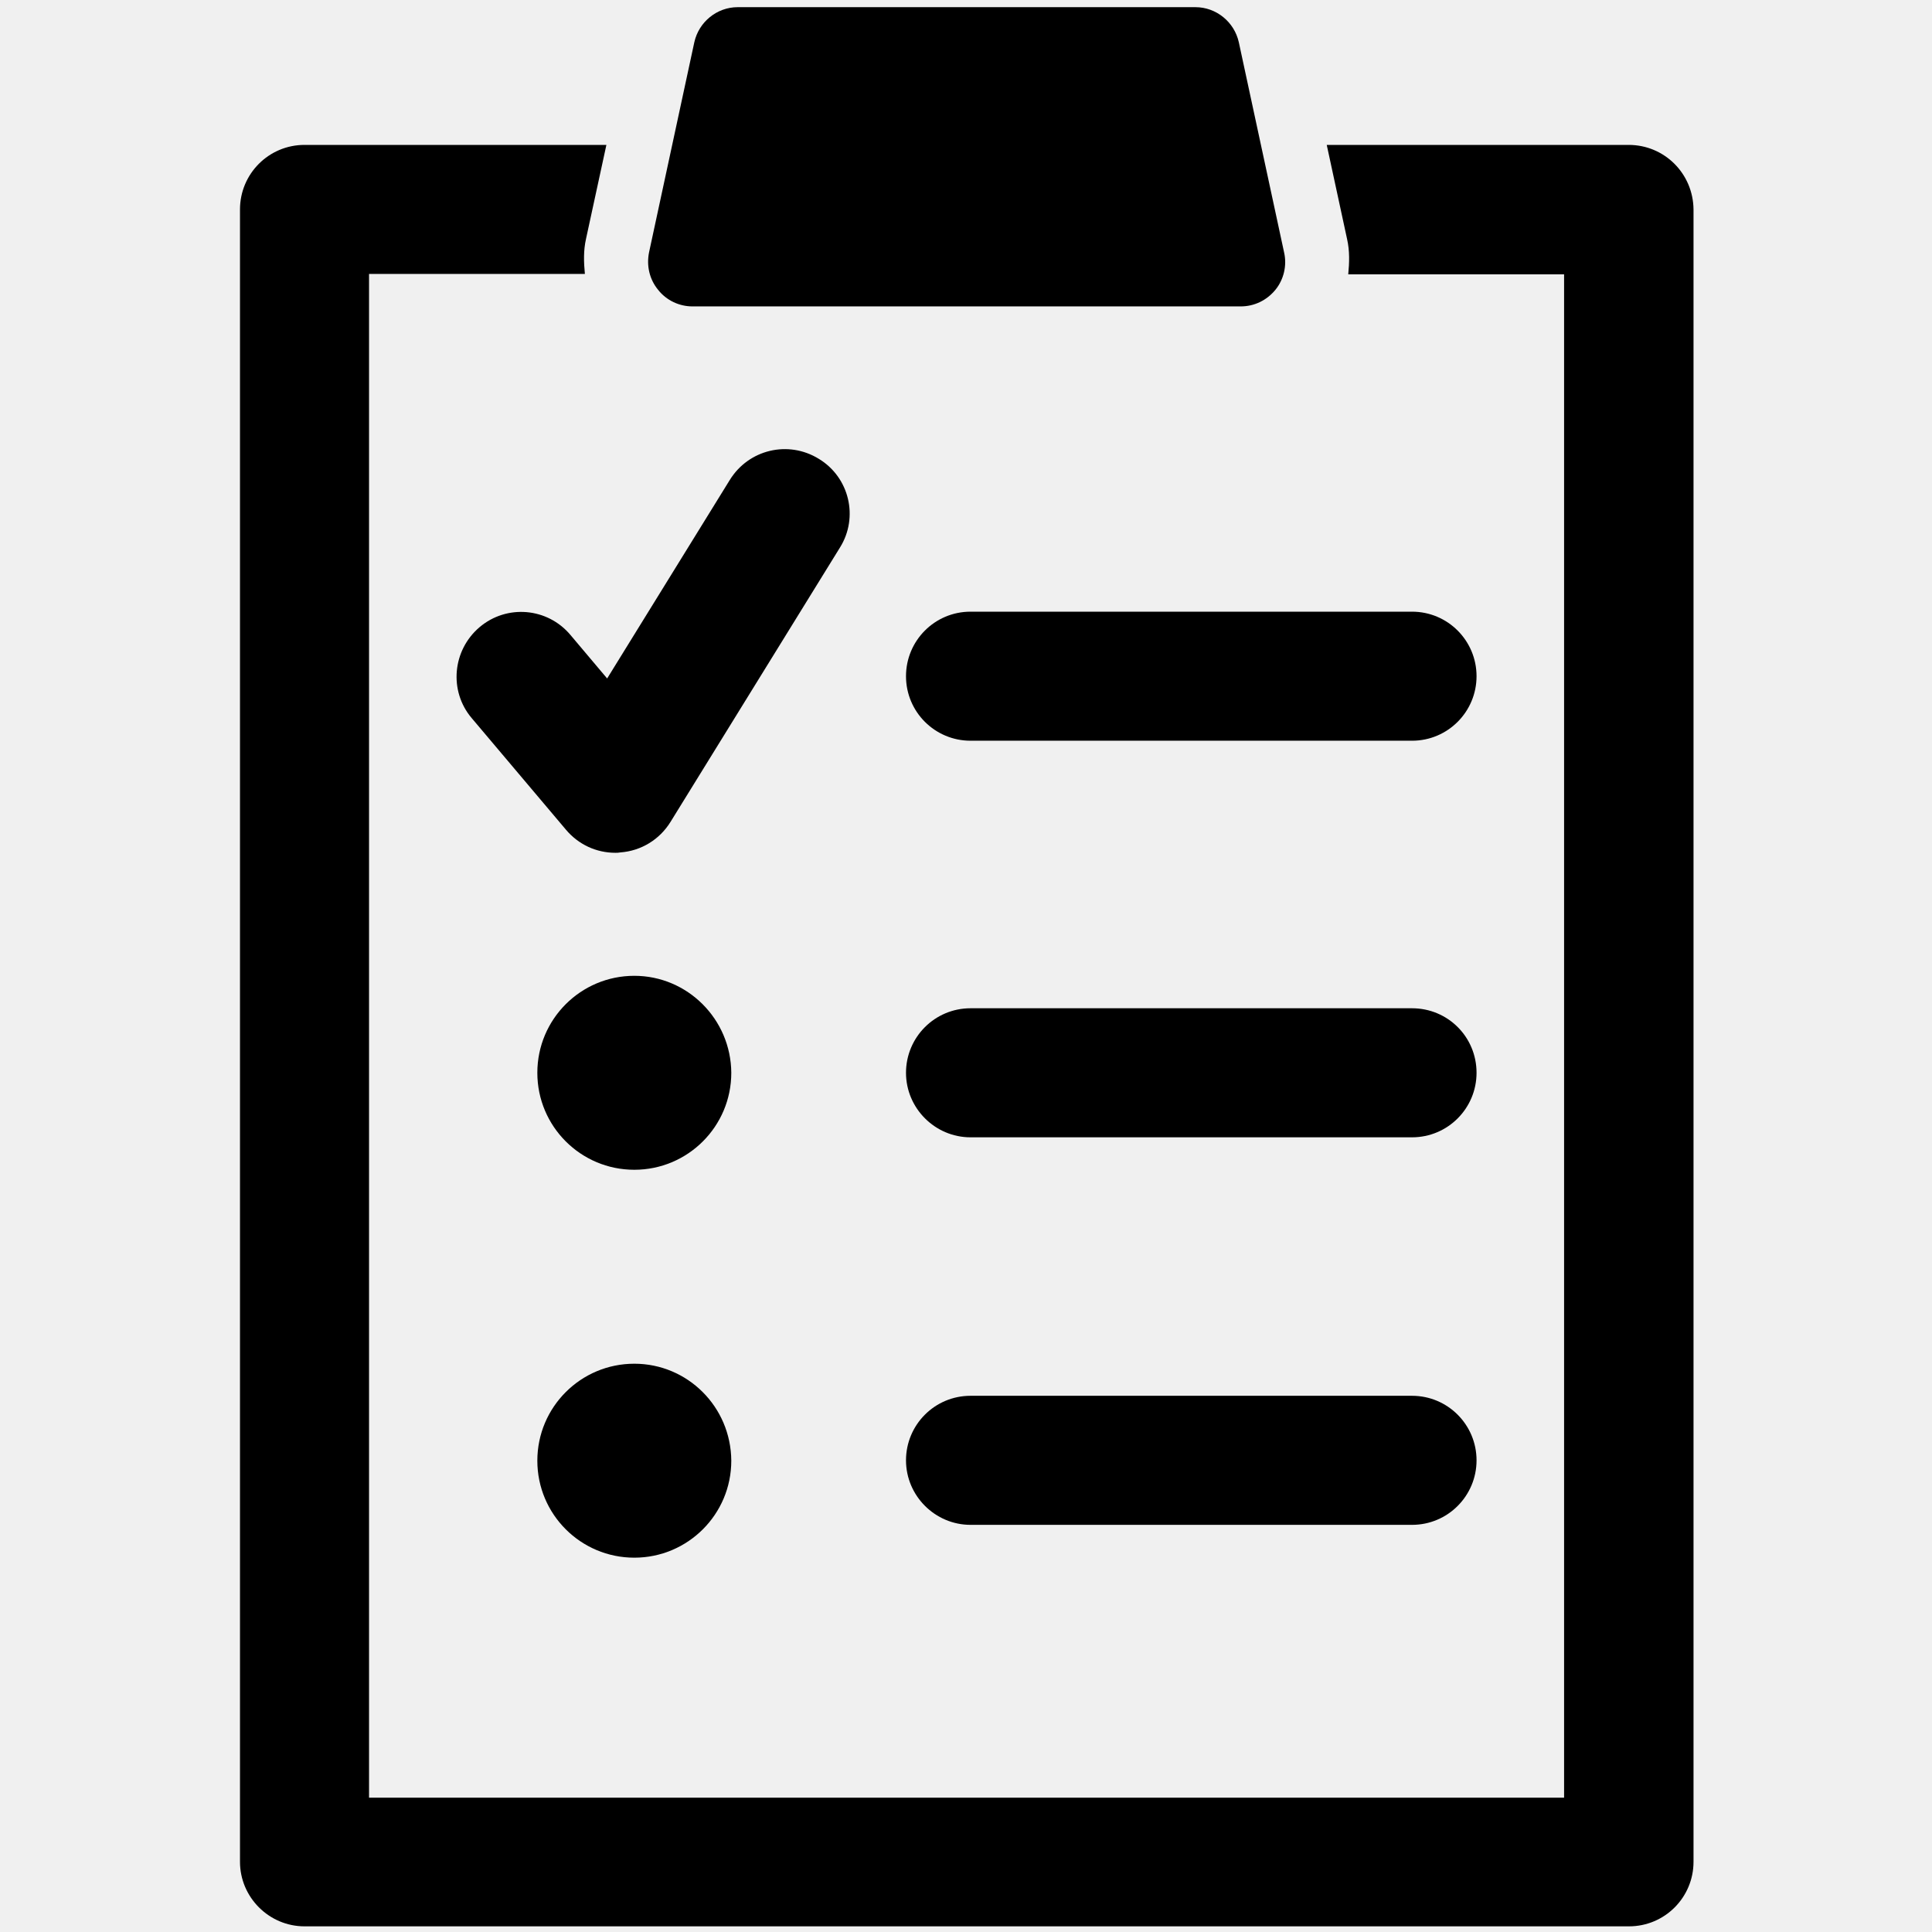
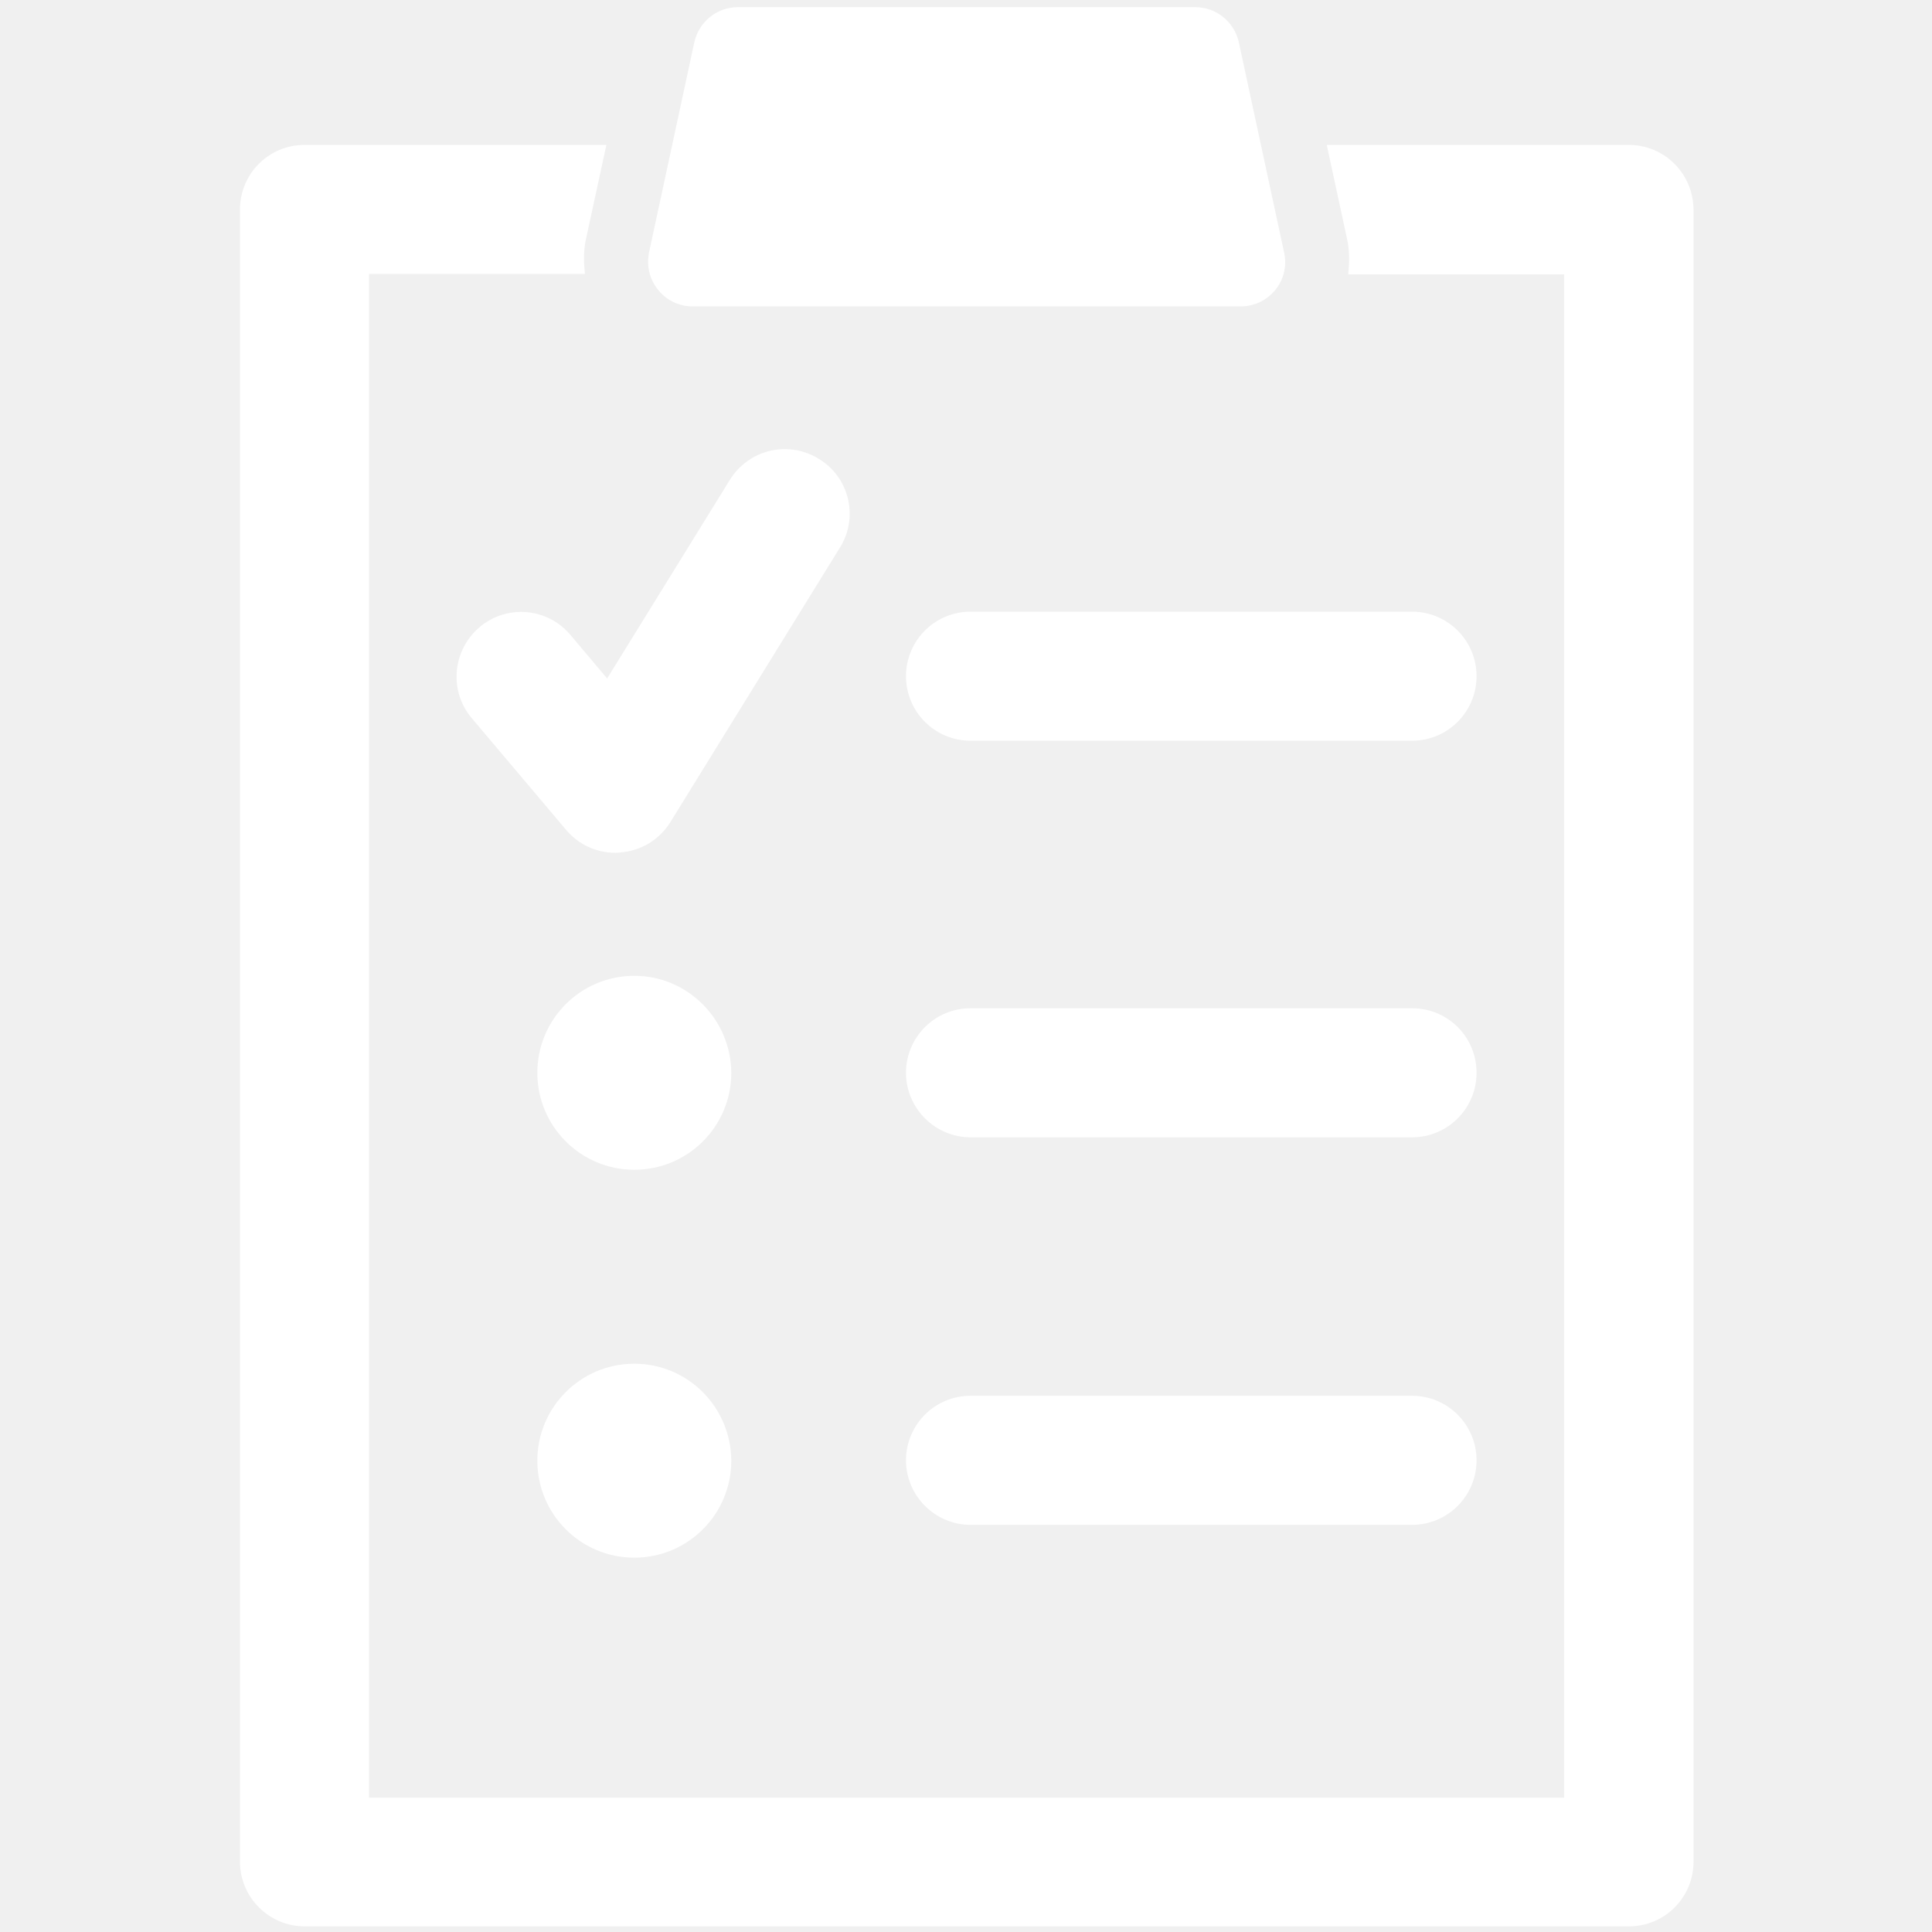
<svg xmlns="http://www.w3.org/2000/svg" version="1.1" id="Layer_1" x="0px" y="0px" viewBox="0 0 512 512" style="enable-background:new 0 0 512 512;" xml:space="preserve">
-   <path d="M431.6,38.4h-80l5.4,25c0.7,3.1,0.6,6.2,0.3,9.3h57.2v403.7H97.8V72.6H155c-0.3-3.1-0.4-6.2,0.3-9.3l5.4-24.9h-80  c-9.5,0-17.1,7.7-17.1,17.1v437.9c0,9.4,7.7,17.1,17.1,17.1h351c9.5,0,17.1-7.7,17.1-17.1V55.5C448.7,46,441.1,38.4,431.6,38.4  L431.6,38.4z" />
-   <path d="M374.2,162.1h-117c-9.5,0-17.1,7.7-17.1,17.1c0,9.5,7.7,17.1,17.1,17.1h117c9.5,0,17.1-7.7,17.1-17.1  C391.3,169.8,383.7,162.1,374.2,162.1L374.2,162.1z" />
-   <path d="M374.2,267.2h-117c-9.5,0-17.1,7.7-17.1,17.1c0,9.4,7.7,17.1,17.1,17.1h117c9.5,0,17.1-7.7,17.1-17.1  C391.3,274.8,383.7,267.2,374.2,267.2L374.2,267.2z" />
-   <path d="M127.1,166.2c-7.2,6.1-8.2,16.9-2.1,24.1l25,29.6c3.3,3.9,8,6.1,13.1,6.1c0.4,0,0.8,0,1.3-0.1c5.5-0.4,10.4-3.4,13.3-8.1  l44.9-72.7c5-8,2.5-18.6-5.6-23.5c-8.1-5-18.6-2.5-23.6,5.6l-32.5,52.6l-9.7-11.5C145.1,161,134.3,160.1,127.1,166.2L127.1,166.2z" />
-   <path d="M168.1,258.6c-14.2,0-25.7,11.5-25.7,25.7c0,14.2,11.5,25.7,25.7,25.7c14.2,0,25.7-11.5,25.7-25.7  C193.7,270.1,182.2,258.6,168.1,258.6L168.1,258.6z" />
-   <path d="M374.2,369.9h-117c-9.5,0-17.1,7.7-17.1,17.1c0,9.4,7.7,17.1,17.1,17.1h117c9.5,0,17.1-7.7,17.1-17.1  C391.3,377.6,383.7,369.9,374.2,369.9L374.2,369.9z" />
-   <path d="M168.1,361.4c-14.2,0-25.7,11.5-25.7,25.7c0,14.2,11.5,25.7,25.7,25.7c14.2,0,25.7-11.5,25.7-25.7  C193.7,372.8,182.2,361.4,168.1,361.4L168.1,361.4z" />
-   <path d="M183.5,81.2h145.3c3.6,0,6.9-1.6,9.2-4.4c2.2-2.7,3.1-6.4,2.3-9.9l-12-55.7c-1.2-5.4-6-9.3-11.5-9.3H195.5  c-5.5,0-10.3,3.9-11.5,9.3l-12,55.7c-0.7,3.5,0.1,7.1,2.4,9.9C176.6,79.6,180,81.2,183.5,81.2L183.5,81.2z" />
+   <style type="text/css">
+ 	.st0{clip-path:url(#SVGID_2_);fill:#ffffff;}
+ </style>
+   <path class="st0" d="M431.6,38.4h-80l5.4,25c0.7,3.1,0.6,6.2,0.3,9.3h57.2v403.7H97.8V72.6H155c-0.3-3.1-0.4-6.2,0.3-9.3l5.4-24.9h-80  c-9.5,0-17.1,7.7-17.1,17.1v437.9c0,9.4,7.7,17.1,17.1,17.1h351c9.5,0,17.1-7.7,17.1-17.1V55.5C448.7,46,441.1,38.4,431.6,38.4  L431.6,38.4z" />
+   <path class="st0" d="M374.2,162.1h-117c-9.5,0-17.1,7.7-17.1,17.1c0,9.5,7.7,17.1,17.1,17.1h117c9.5,0,17.1-7.7,17.1-17.1  C391.3,169.8,383.7,162.1,374.2,162.1L374.2,162.1z" />
+   <path class="st0" d="M374.2,267.2h-117c-9.5,0-17.1,7.7-17.1,17.1c0,9.4,7.7,17.1,17.1,17.1h117c9.5,0,17.1-7.7,17.1-17.1  C391.3,274.8,383.7,267.2,374.2,267.2L374.2,267.2z" />
+   <path class="st0" d="M127.1,166.2c-7.2,6.1-8.2,16.9-2.1,24.1l25,29.6c3.3,3.9,8,6.1,13.1,6.1c0.4,0,0.8,0,1.3-0.1c5.5-0.4,10.4-3.4,13.3-8.1  l44.9-72.7c5-8,2.5-18.6-5.6-23.5c-8.1-5-18.6-2.5-23.6,5.6l-32.5,52.6l-9.7-11.5C145.1,161,134.3,160.1,127.1,166.2L127.1,166.2z" />
+   <path class="st0" d="M168.1,258.6c-14.2,0-25.7,11.5-25.7,25.7c0,14.2,11.5,25.7,25.7,25.7c14.2,0,25.7-11.5,25.7-25.7  C193.7,270.1,182.2,258.6,168.1,258.6L168.1,258.6z" />
+   <path class="st0" d="M374.2,369.9h-117c-9.5,0-17.1,7.7-17.1,17.1c0,9.4,7.7,17.1,17.1,17.1h117c9.5,0,17.1-7.7,17.1-17.1  C391.3,377.6,383.7,369.9,374.2,369.9L374.2,369.9z" />
+   <path class="st0" d="M168.1,361.4c-14.2,0-25.7,11.5-25.7,25.7c0,14.2,11.5,25.7,25.7,25.7c14.2,0,25.7-11.5,25.7-25.7  C193.7,372.8,182.2,361.4,168.1,361.4L168.1,361.4z" />
+   <path class="st0" d="M183.5,81.2h145.3c3.6,0,6.9-1.6,9.2-4.4c2.2-2.7,3.1-6.4,2.3-9.9l-12-55.7c-1.2-5.4-6-9.3-11.5-9.3H195.5  c-5.5,0-10.3,3.9-11.5,9.3l-12,55.7c-0.7,3.5,0.1,7.1,2.4,9.9C176.6,79.6,180,81.2,183.5,81.2L183.5,81.2z" />
</svg>
